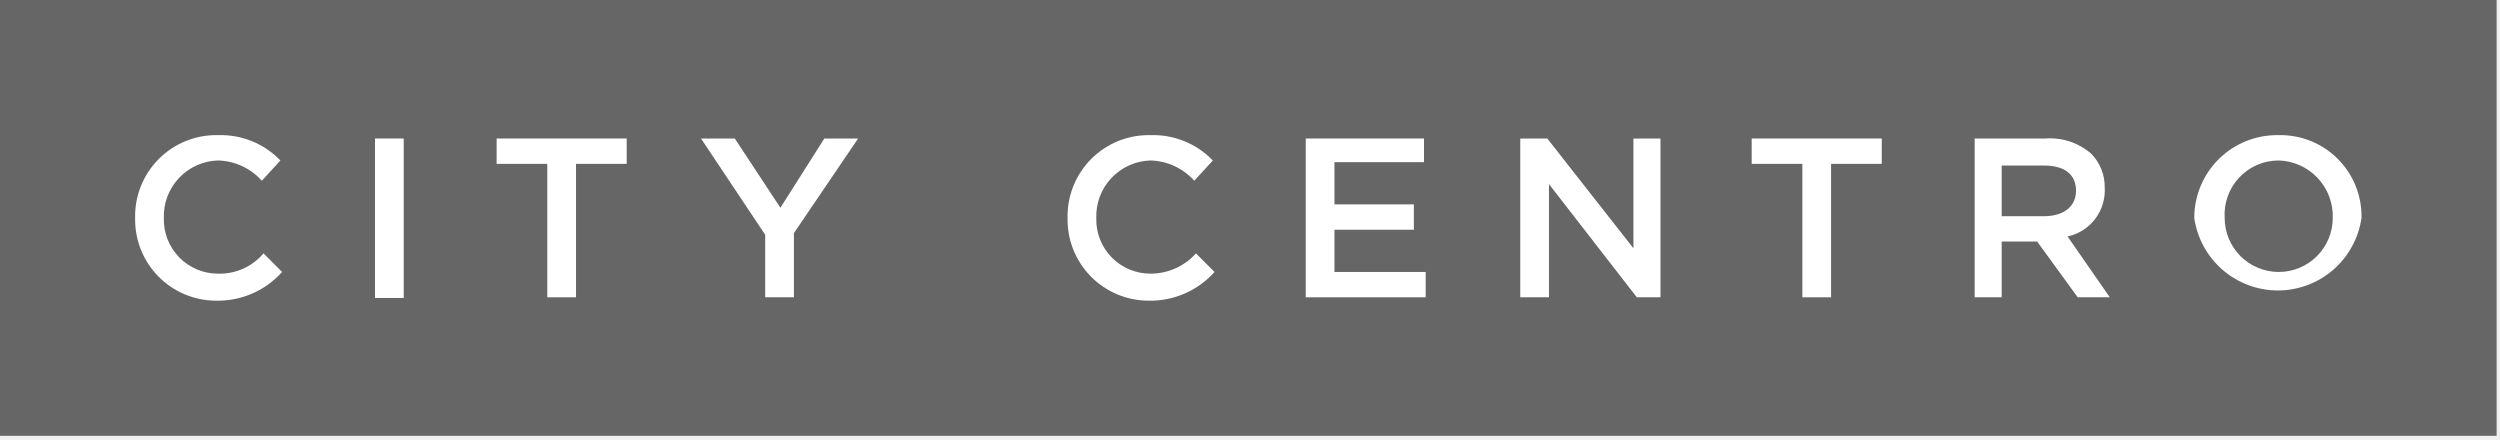
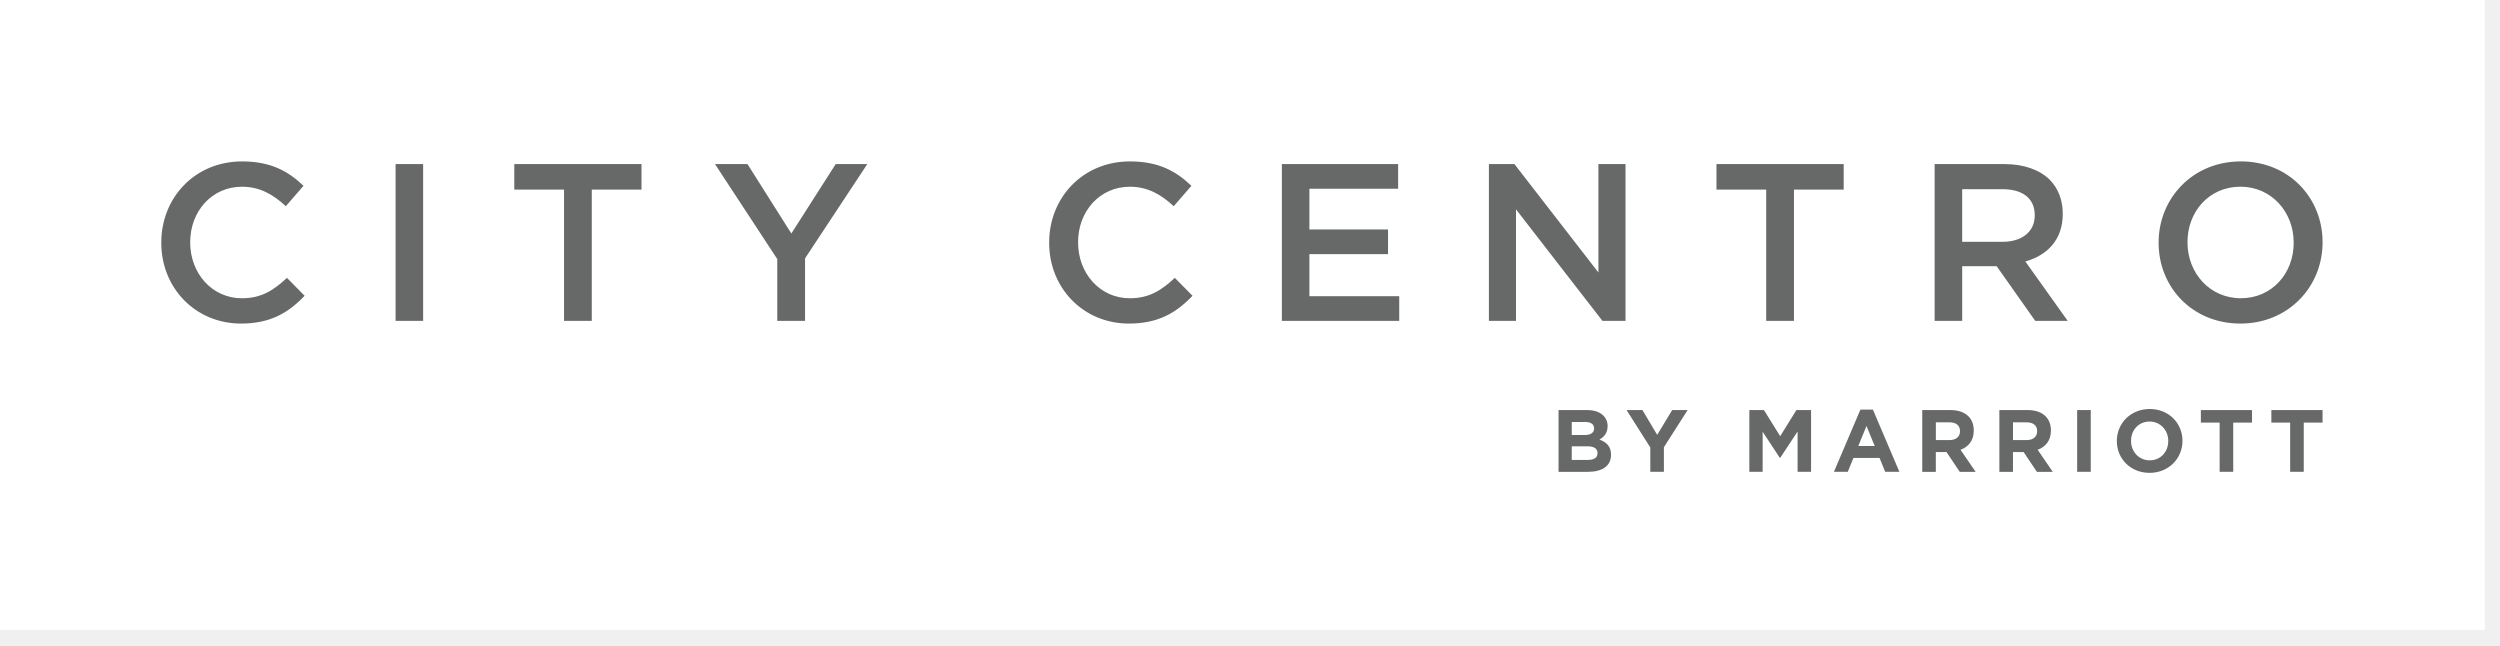
- <svg xmlns="http://www.w3.org/2000/svg" width="148" height="26" viewBox="0 0 148 26" fill="none">
-   <rect width="147.8" height="25.8" fill="#666666" />
-   <g clip-path="url(#clip0_2753_27991)">
-     <path d="M8 12.9C7.986 12.253 8.104 11.61 8.345 11.009C8.587 10.408 8.947 9.863 9.405 9.405C9.863 8.947 10.408 8.587 11.009 8.345C11.61 8.104 12.253 7.986 12.9 8C13.587 7.976 14.272 8.098 14.91 8.356C15.547 8.614 16.123 9.004 16.6 9.5L15.5 10.7C15.172 10.333 14.772 10.037 14.324 9.83C13.877 9.624 13.392 9.511 12.9 9.5C12.466 9.513 12.04 9.611 11.645 9.789C11.249 9.967 10.893 10.221 10.595 10.537C10.298 10.853 10.066 11.224 9.912 11.629C9.759 12.035 9.687 12.467 9.7 12.9C9.687 13.329 9.759 13.755 9.914 14.155C10.069 14.555 10.303 14.92 10.601 15.228C10.9 15.536 11.257 15.78 11.652 15.947C12.047 16.114 12.471 16.2 12.9 16.2C13.411 16.216 13.92 16.116 14.387 15.909C14.855 15.701 15.269 15.39 15.6 15L16.7 16.1C16.211 16.647 15.609 17.083 14.936 17.376C14.263 17.669 13.534 17.814 12.8 17.8C12.161 17.8 11.529 17.673 10.94 17.425C10.351 17.178 9.817 16.815 9.37 16.359C8.923 15.903 8.571 15.361 8.336 14.768C8.101 14.174 7.987 13.539 8 12.9Z" fill="white" />
-     <path d="M23.9 8.2H22.2V17.64H23.9V8.2Z" fill="white" />
-     <path d="M32.4 9.7H29.4V8.2H37.1V9.7H34.1V17.6H32.4V9.7Z" fill="white" />
-     <path d="M45.3 13.9L41.5 8.2H43.5L46.2 12.3L48.8 8.2H50.8L47 13.8V17.6H45.3V13.9Z" fill="white" />
-     <path d="M63.2 12.9C63.186 12.253 63.304 11.61 63.545 11.009C63.787 10.408 64.147 9.863 64.605 9.405C65.063 8.947 65.608 8.587 66.209 8.345C66.809 8.104 67.453 7.986 68.1 8C68.787 7.976 69.472 8.098 70.11 8.356C70.747 8.614 71.323 9.004 71.8 9.5L70.7 10.7C70.372 10.333 69.972 10.037 69.525 9.83C69.077 9.624 68.593 9.511 68.1 9.5C67.667 9.513 67.24 9.611 66.844 9.789C66.449 9.967 66.093 10.221 65.795 10.537C65.498 10.853 65.266 11.224 65.113 11.629C64.959 12.035 64.887 12.467 64.9 12.9C64.887 13.329 64.96 13.755 65.114 14.155C65.269 14.555 65.503 14.92 65.801 15.228C66.1 15.536 66.457 15.78 66.852 15.947C67.247 16.114 67.671 16.2 68.1 16.2C68.609 16.202 69.113 16.097 69.579 15.89C70.044 15.683 70.46 15.38 70.8 15L71.9 16.1C71.411 16.647 70.809 17.083 70.136 17.376C69.463 17.669 68.734 17.814 68 17.8C67.361 17.8 66.729 17.673 66.14 17.425C65.551 17.178 65.017 16.815 64.57 16.359C64.123 15.903 63.772 15.361 63.536 14.768C63.301 14.174 63.187 13.539 63.2 12.9Z" fill="white" />
-     <path d="M77.3 8.2H84.3V9.6H79V12.1H83.7V13.6H79V16.1H84.4V17.6H77.3V8.2Z" fill="white" />
-     <path d="M90 8.2H91.6L96.7 14.7V8.2H98.3V17.6H96.9L91.7 10.9V17.6H90V8.2Z" fill="white" />
-     <path d="M106.7 9.7H103.7V8.2H111.4V9.7H108.4V17.6H106.7V9.7Z" fill="white" />
-     <path d="M116.9 8.2H121.1C121.587 8.165 122.077 8.226 122.54 8.38C123.003 8.535 123.432 8.779 123.8 9.1C124.059 9.364 124.263 9.677 124.4 10.02C124.537 10.364 124.605 10.731 124.6 11.1C124.639 11.767 124.439 12.425 124.036 12.957C123.632 13.488 123.052 13.858 122.4 14L124.9 17.6H123L120.6 14.3H118.5V17.6H116.9V8.2ZM121 12.8C122.2 12.8 122.9 12.2 122.9 11.3C122.9 10.3 122.2 9.8 121 9.8H118.5V12.8H121Z" fill="white" />
-     <path d="M129.9 12.9C129.9 12.248 130.03 11.603 130.282 11.002C130.535 10.4 130.905 9.856 131.37 9.399C131.836 8.943 132.388 8.584 132.994 8.344C133.6 8.104 134.248 7.987 134.9 8C135.547 7.986 136.191 8.104 136.791 8.345C137.392 8.587 137.937 8.947 138.395 9.405C138.853 9.863 139.213 10.408 139.455 11.009C139.696 11.61 139.814 12.253 139.8 12.9C139.63 14.092 139.036 15.182 138.127 15.971C137.217 16.76 136.054 17.195 134.85 17.195C133.646 17.195 132.483 16.76 131.573 15.971C130.664 15.182 130.07 14.092 129.9 12.9ZM138.1 12.9C138.113 12.467 138.041 12.035 137.888 11.629C137.734 11.224 137.502 10.853 137.205 10.537C136.907 10.221 136.551 9.967 136.156 9.789C135.76 9.611 135.333 9.513 134.9 9.5C134.462 9.499 134.029 9.588 133.627 9.761C133.226 9.934 132.863 10.188 132.564 10.507C132.264 10.826 132.032 11.202 131.884 11.614C131.735 12.026 131.673 12.463 131.7 12.9C131.7 13.749 132.037 14.563 132.637 15.163C133.237 15.763 134.051 16.1 134.9 16.1C135.749 16.1 136.563 15.763 137.163 15.163C137.763 14.563 138.1 13.749 138.1 12.9Z" fill="white" />
-   </g>
-   <defs>
-     <clipPath id="clip0_2753_27991">
-       <rect width="131.8" height="9.8" fill="white" transform="translate(8 8)" />
-     </clipPath>
-   </defs>
+ <svg xmlns="http://www.w3.org/2000/svg" fill="none" viewBox="0 0 155 40">
+   <path fill="#fff" d="M0 0h154.054v39.054H0z" />
+   <path d="M10 15.061v-.027c0-2.764 2.07-5.027 5.012-5.027 1.792 0 2.875.624 3.806 1.514l-1.097 1.264c-.777-.723-1.61-1.208-2.722-1.208-1.861 0-3.207 1.528-3.207 3.43v.028c0 1.903 1.347 3.457 3.207 3.457 1.194 0 1.959-.486 2.792-1.264l1.097 1.111c-1.014 1.056-2.125 1.722-3.944 1.722-2.833 0-4.944-2.209-4.944-5ZM24.526 10.173h1.708v9.722h-1.708v-9.722ZM34.969 11.756h-3.083v-1.583h7.887v1.583H36.69v8.137H34.97v-8.137ZM48.189 16.06l-3.86-5.888h2.014l2.721 4.305 2.75-4.305h1.959l-3.86 5.846v3.874H48.19v-3.831h-.002ZM65.048 15.061v-.027c0-2.764 2.07-5.027 5.013-5.027 1.792 0 2.874.624 3.806 1.514l-1.097 1.264c-.778-.723-1.61-1.208-2.722-1.208-1.861 0-3.207 1.528-3.207 3.43v.028c0 1.903 1.347 3.457 3.207 3.457 1.194 0 1.959-.486 2.791-1.264l1.098 1.111c-1.015 1.056-2.125 1.722-3.945 1.722-2.832 0-4.944-2.209-4.944-5ZM79.476 10.173h7.207v1.528h-5.5v2.527h4.875v1.527h-4.875v2.611h5.569v1.527h-7.277v-9.72h.001ZM92.312 10.173h1.583l5.207 6.722v-6.722h1.68v9.722h-1.43l-5.36-6.916v6.916h-1.68v-9.722ZM109.504 11.756h-3.083v-1.583h7.888v1.583h-3.083v8.137h-1.722v-8.137ZM119.947 10.173h4.333c1.222 0 2.18.362 2.806.972.514.527.805 1.25.805 2.097v.027c0 1.597-.958 2.556-2.318 2.944l2.624 3.68h-2.014l-2.389-3.388h-2.138v3.388h-1.709v-9.72Zm4.207 4.819c1.222 0 2-.639 2-1.625v-.028c0-1.041-.75-1.61-2.014-1.61h-2.485v3.263h2.499ZM133.834 15.061v-.027c0-2.736 2.111-5.027 5.097-5.027s5.068 2.263 5.068 4.998v.029c0 2.736-2.111 5.027-5.096 5.027-2.986 0-5.069-2.264-5.069-5Zm8.374 0v-.027c0-1.889-1.374-3.459-3.305-3.459s-3.278 1.542-3.278 3.43v.029c0 1.888 1.375 3.457 3.306 3.457 1.93.001 3.277-1.541 3.277-3.43ZM96.63 25.425h1.777c.437 0 .781.12 1 .34a.875.875 0 0 1 .264.65v.01c0 .433-.23.673-.504.827.444.17.717.427.717.941v.011c0 .7-.57 1.05-1.434 1.05h-1.82v-3.83Zm1.597 1.547c.37 0 .606-.12.606-.405v-.011c0-.251-.197-.394-.552-.394h-.832v.809h.778Zm.223 1.542c.373 0 .596-.13.596-.416v-.01c0-.257-.192-.417-.623-.417h-.974v.843h1.001ZM102.319 27.743l-1.471-2.319h.984l.914 1.537.93-1.537h.957l-1.471 2.303v1.526h-.843v-1.51ZM108.457 25.424h.908l1.006 1.62 1.007-1.62h.908v3.829h-.836v-2.5l-1.078 1.635h-.021l-1.067-1.619v2.484h-.825v-3.829h-.002ZM115.345 25.396h.776l1.641 3.856h-.88l-.351-.86h-1.618l-.351.86h-.858l1.641-3.856Zm.886 2.254-.508-1.241-.509 1.241h1.017ZM119.181 25.424h1.75c.487 0 .864.137 1.115.389.213.213.328.514.328.875v.011c0 .618-.333 1.007-.821 1.187l.936 1.368h-.985l-.821-1.225h-.662v1.225h-.842v-3.83h.002Zm1.695 1.86c.411 0 .645-.219.645-.542v-.011c0-.361-.252-.547-.661-.547h-.837v1.1h.853ZM123.964 25.424h1.75c.486 0 .864.137 1.115.389.213.213.328.514.328.875v.011c0 .618-.333 1.007-.821 1.187l.935 1.368h-.984l-.821-1.225h-.662v1.225h-.843v-3.83h.003Zm1.695 1.86c.41 0 .645-.219.645-.542v-.011c0-.361-.252-.547-.661-.547h-.837v1.1h.853ZM128.784 25.424h.843v3.829h-.843v-3.829ZM131.244 27.349v-.011c0-1.089.858-1.98 2.04-1.98 1.181 0 2.029.88 2.029 1.969v.01c0 1.089-.859 1.98-2.04 1.98-1.182 0-2.029-.88-2.029-1.968Zm3.188 0v-.011c0-.656-.481-1.203-1.159-1.203s-1.148.536-1.148 1.192v.01c0 .657.481 1.204 1.159 1.204s1.148-.536 1.148-1.192ZM137.617 26.2h-1.164v-.777h3.172v.777h-1.165v3.052h-.843V26.2ZM141.99 26.2h-1.165v-.777h3.173v.777h-1.165v3.052h-.843V26.2Z" fill="#676868" />
</svg>
